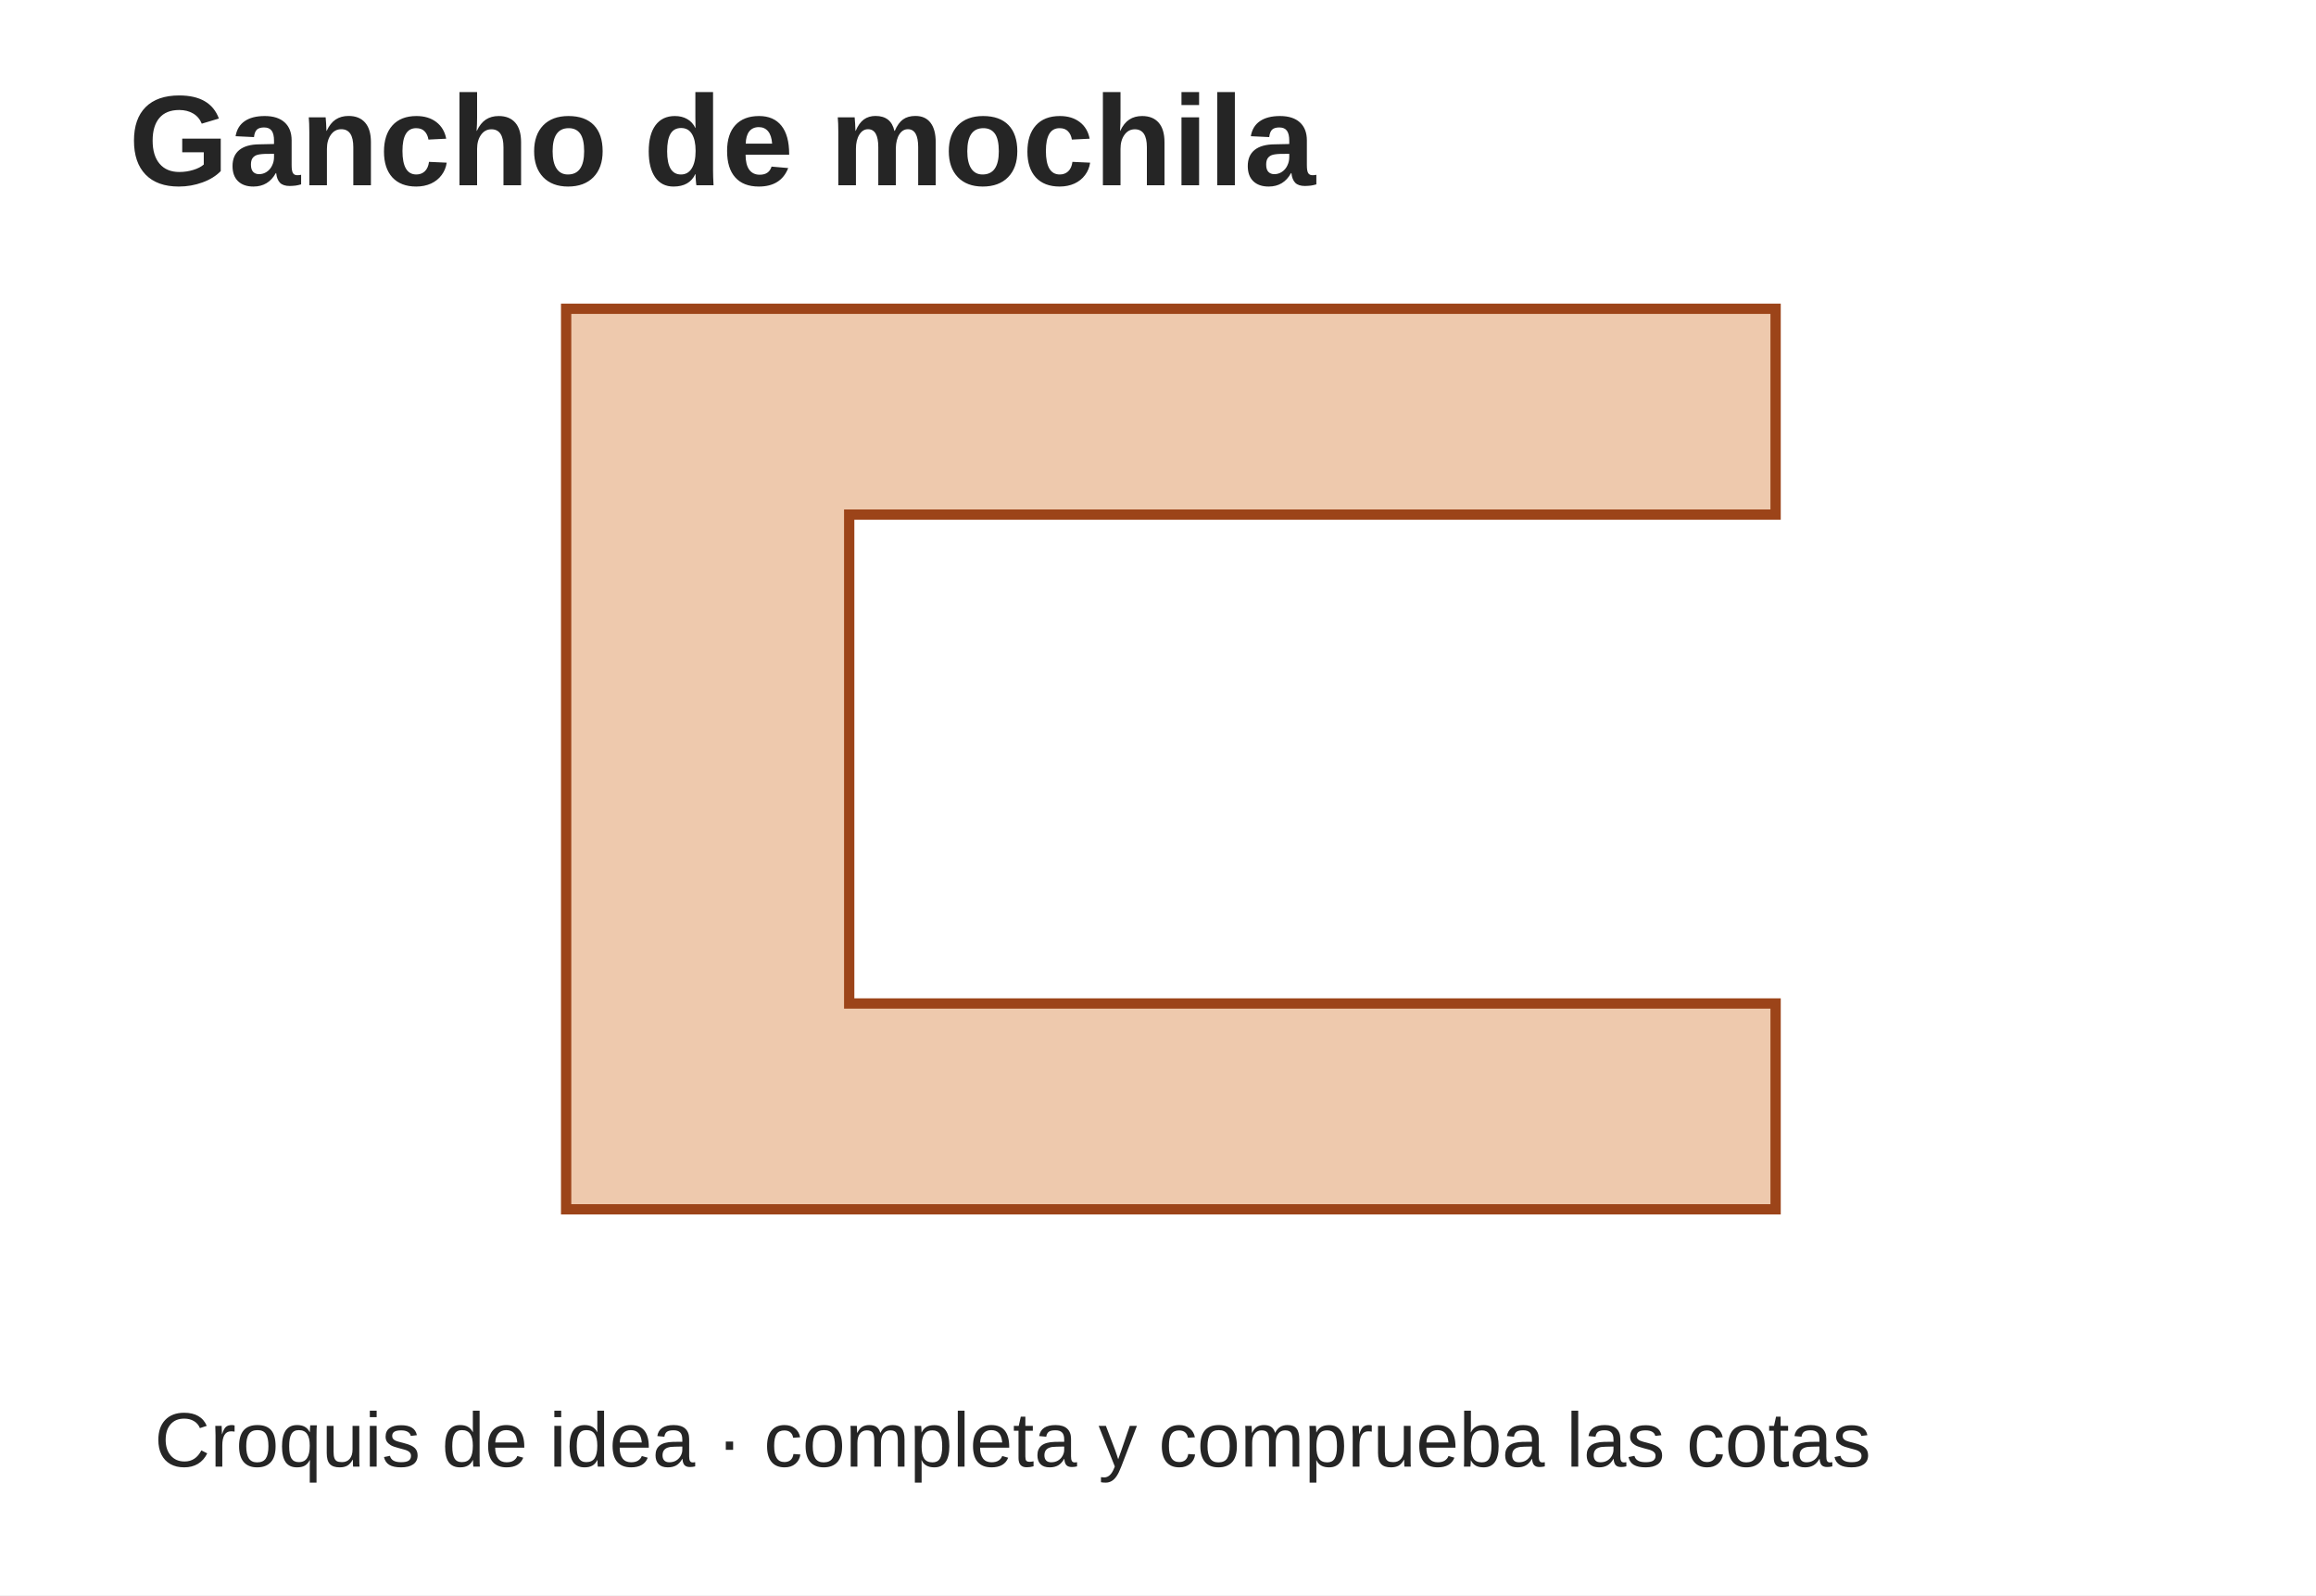
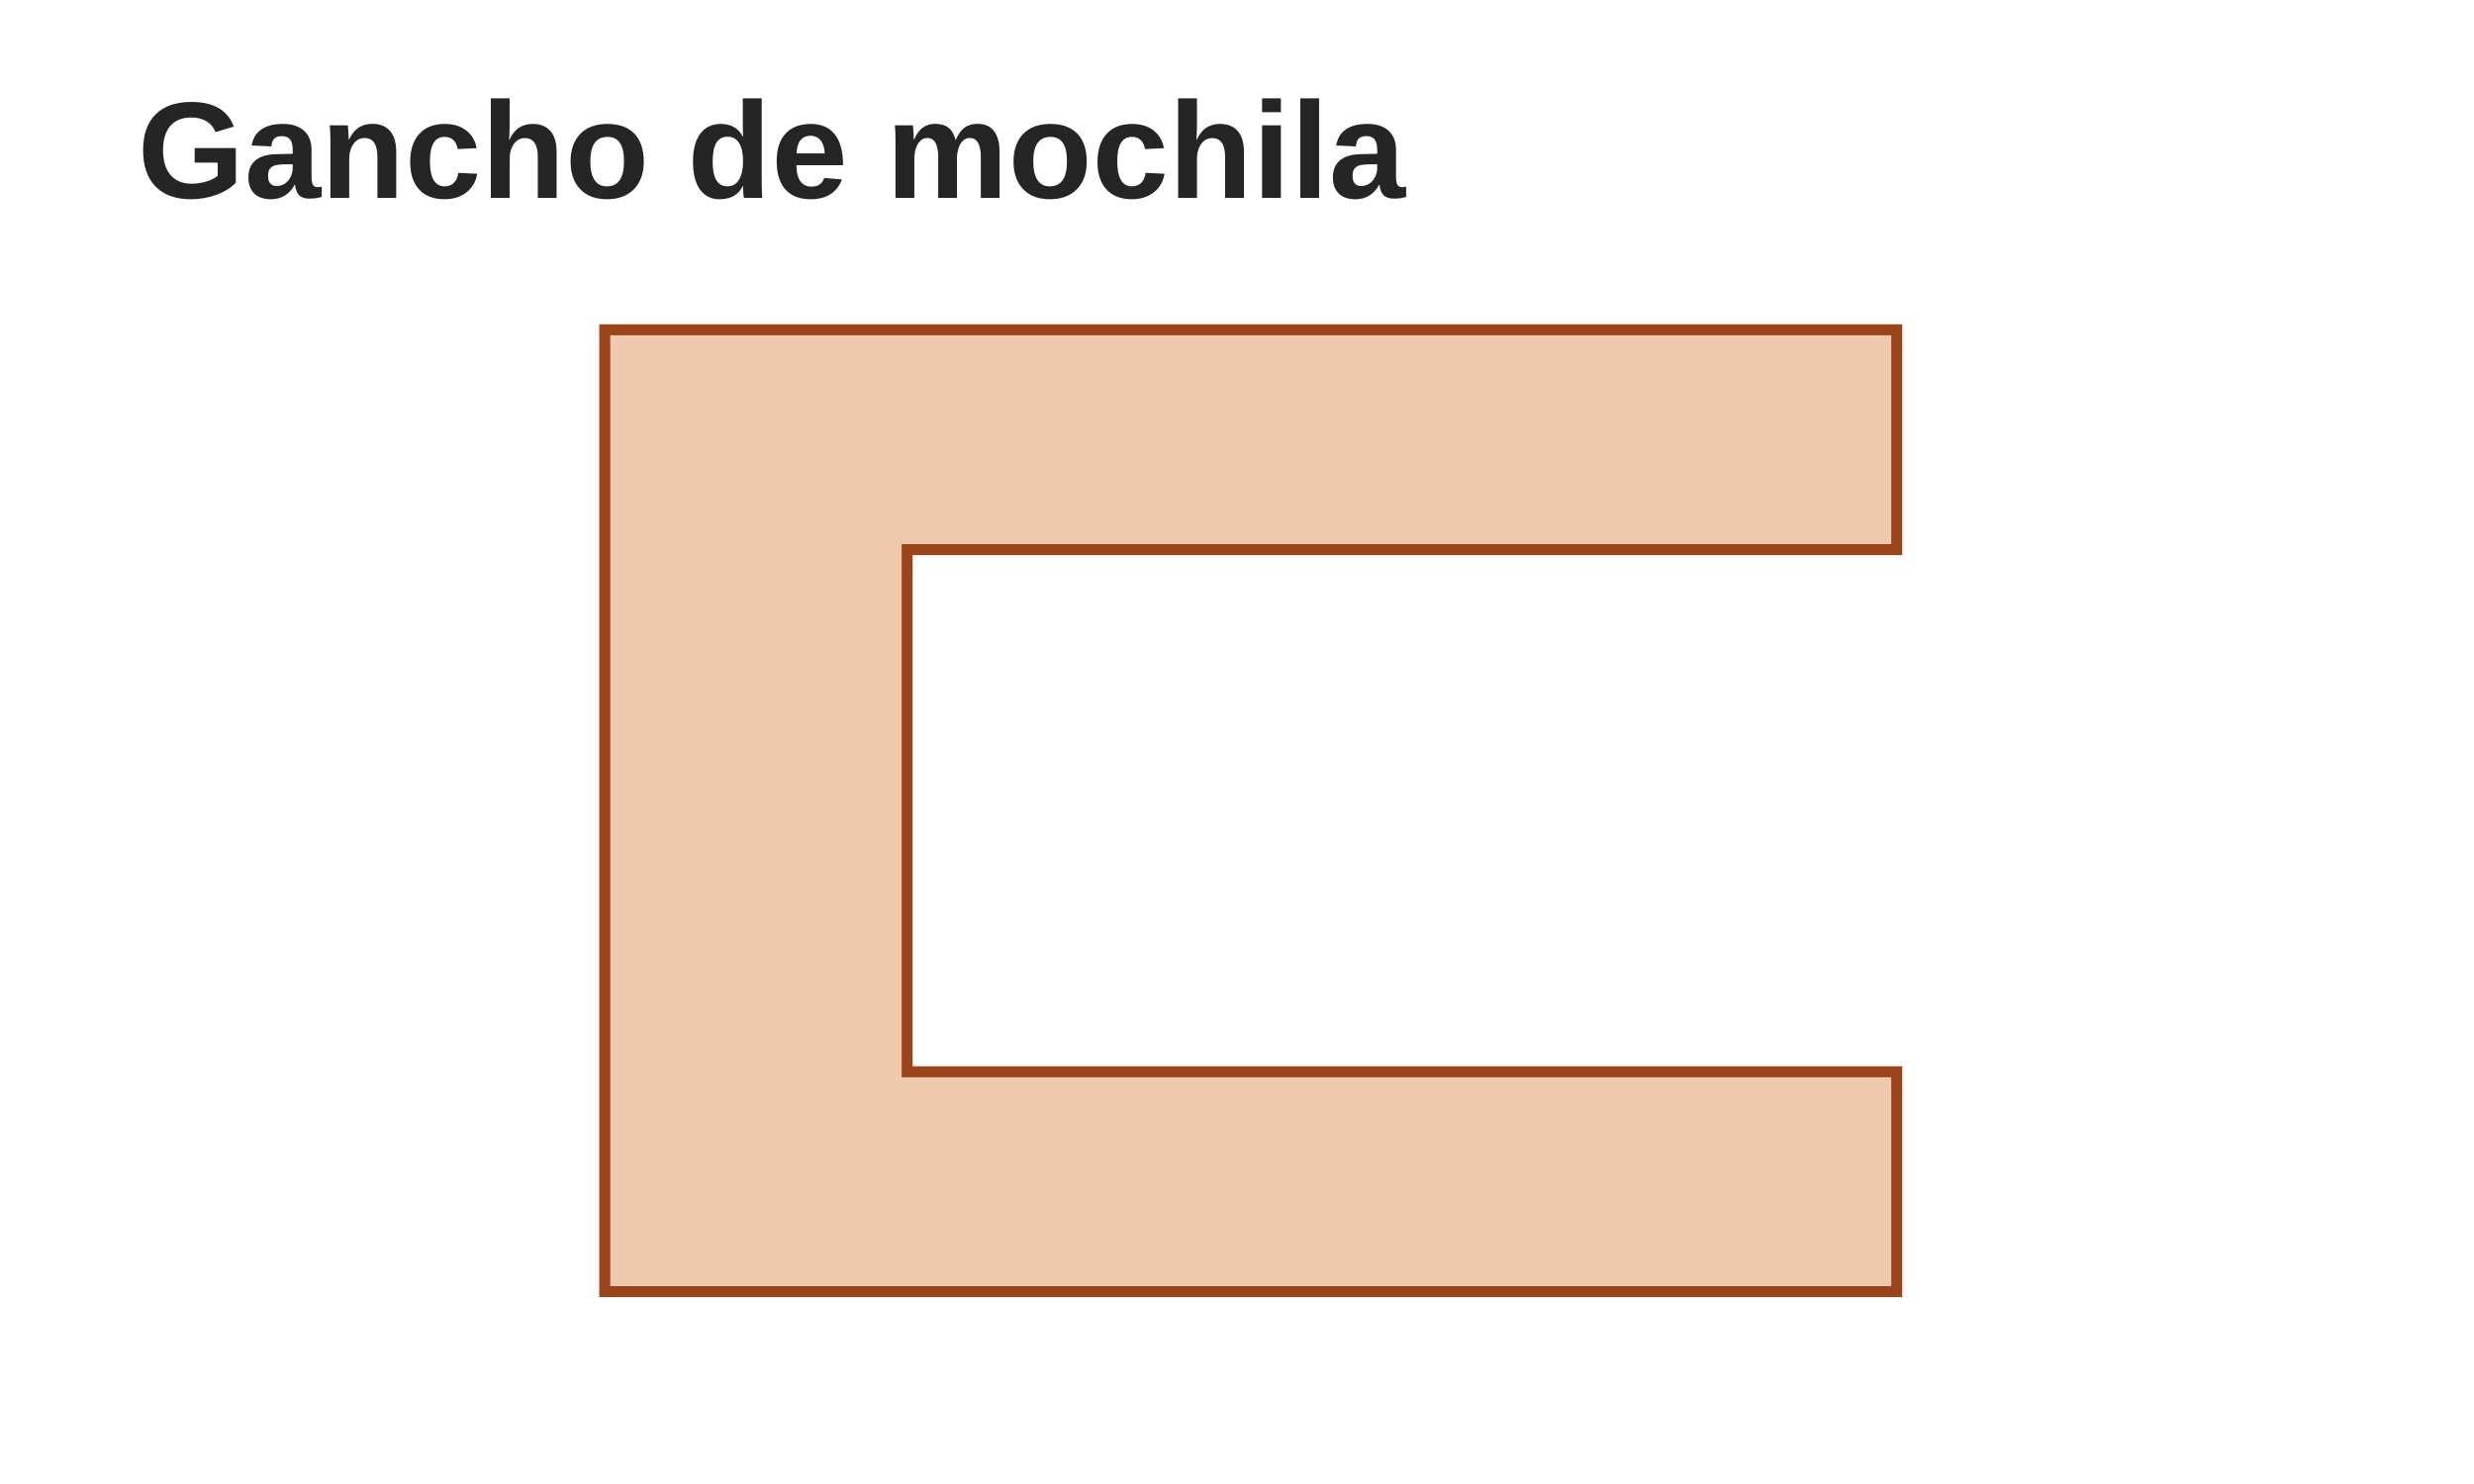
- <svg xmlns="http://www.w3.org/2000/svg" width="450" height="310" viewBox="0 0 450 310" role="img">
+ <svg xmlns="http://www.w3.org/2000/svg" width="450" height="270" viewBox="0 0 450 270" role="img">
  <defs>
    <marker id="arr" markerWidth="8" markerHeight="8" refX="7" refY="4" orient="auto-start-reverse" markerUnits="userSpaceOnUse">
      <path d="M0,0 L8,4 L0,8Z" fill="#453f93" />
    </marker>
    <pattern id="capas" width="8" height="10" patternUnits="userSpaceOnUse">
      <rect width="8" height="10" fill="#eec9ad" />
      <path d="M0 9H8" stroke="#9c4419" />
    </pattern>
  </defs>
  <style>text{font-family:Arial,sans-serif;fill:#252525;font-size:18px}.titulo{font-size:25px;font-weight:bold}.small{font-size:15px}.pieza{fill:#eec9ad;stroke:#9c4419;stroke-width:2}.hueco{fill:#e7f2fa;stroke:#367da5;stroke-width:2;stroke-dasharray:6 4}.cota{fill:none;stroke:#453f93;stroke-width:2;marker-start:url(#arr);marker-end:url(#arr)}.flecha{fill:none;stroke:#453f93;stroke-width:3;marker-end:url(#arr)}.mal{fill:#fde5e3;stroke:#a32929;stroke-width:2}</style>
  <rect width="100%" height="100%" fill="white" />
  <text x="25" y="36" class="titulo">Gancho de mochila</text>
  <path d="M110 235V60H345V100H165V195H345V235Z" class="pieza" />
-   <text x="30" y="285" class="small">Croquis de idea · completa y comprueba las cotas</text>
</svg>
